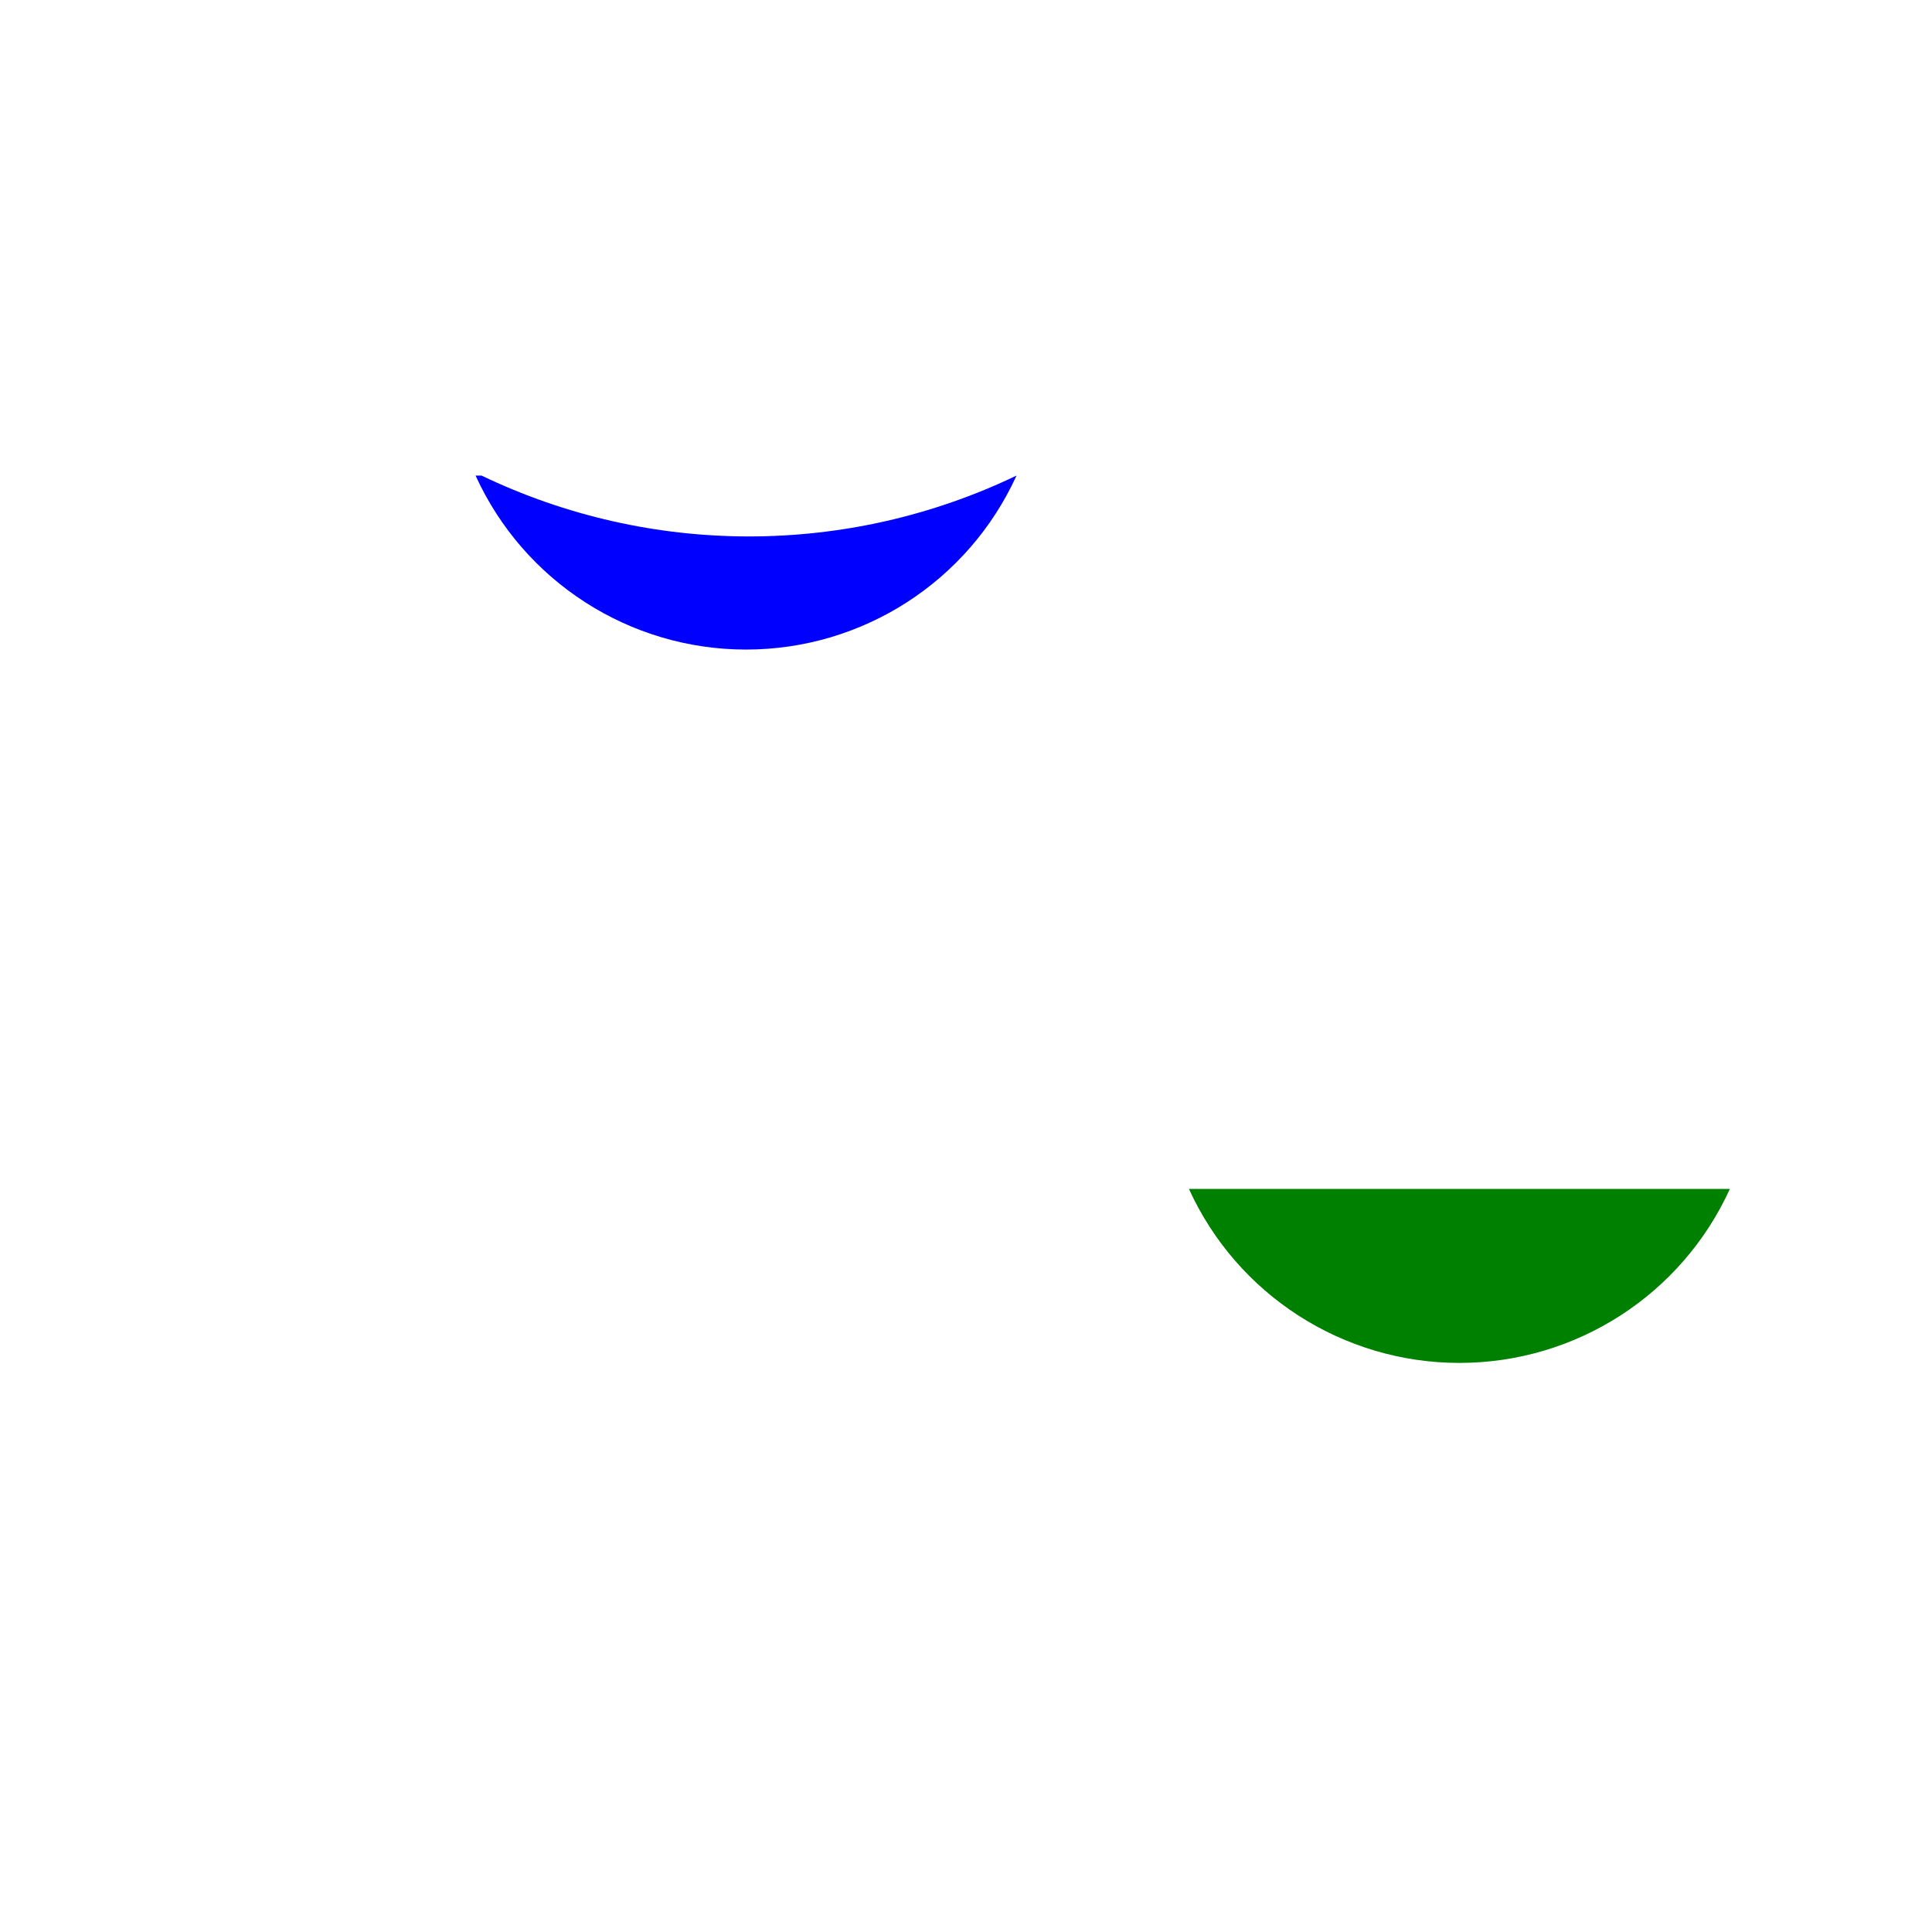
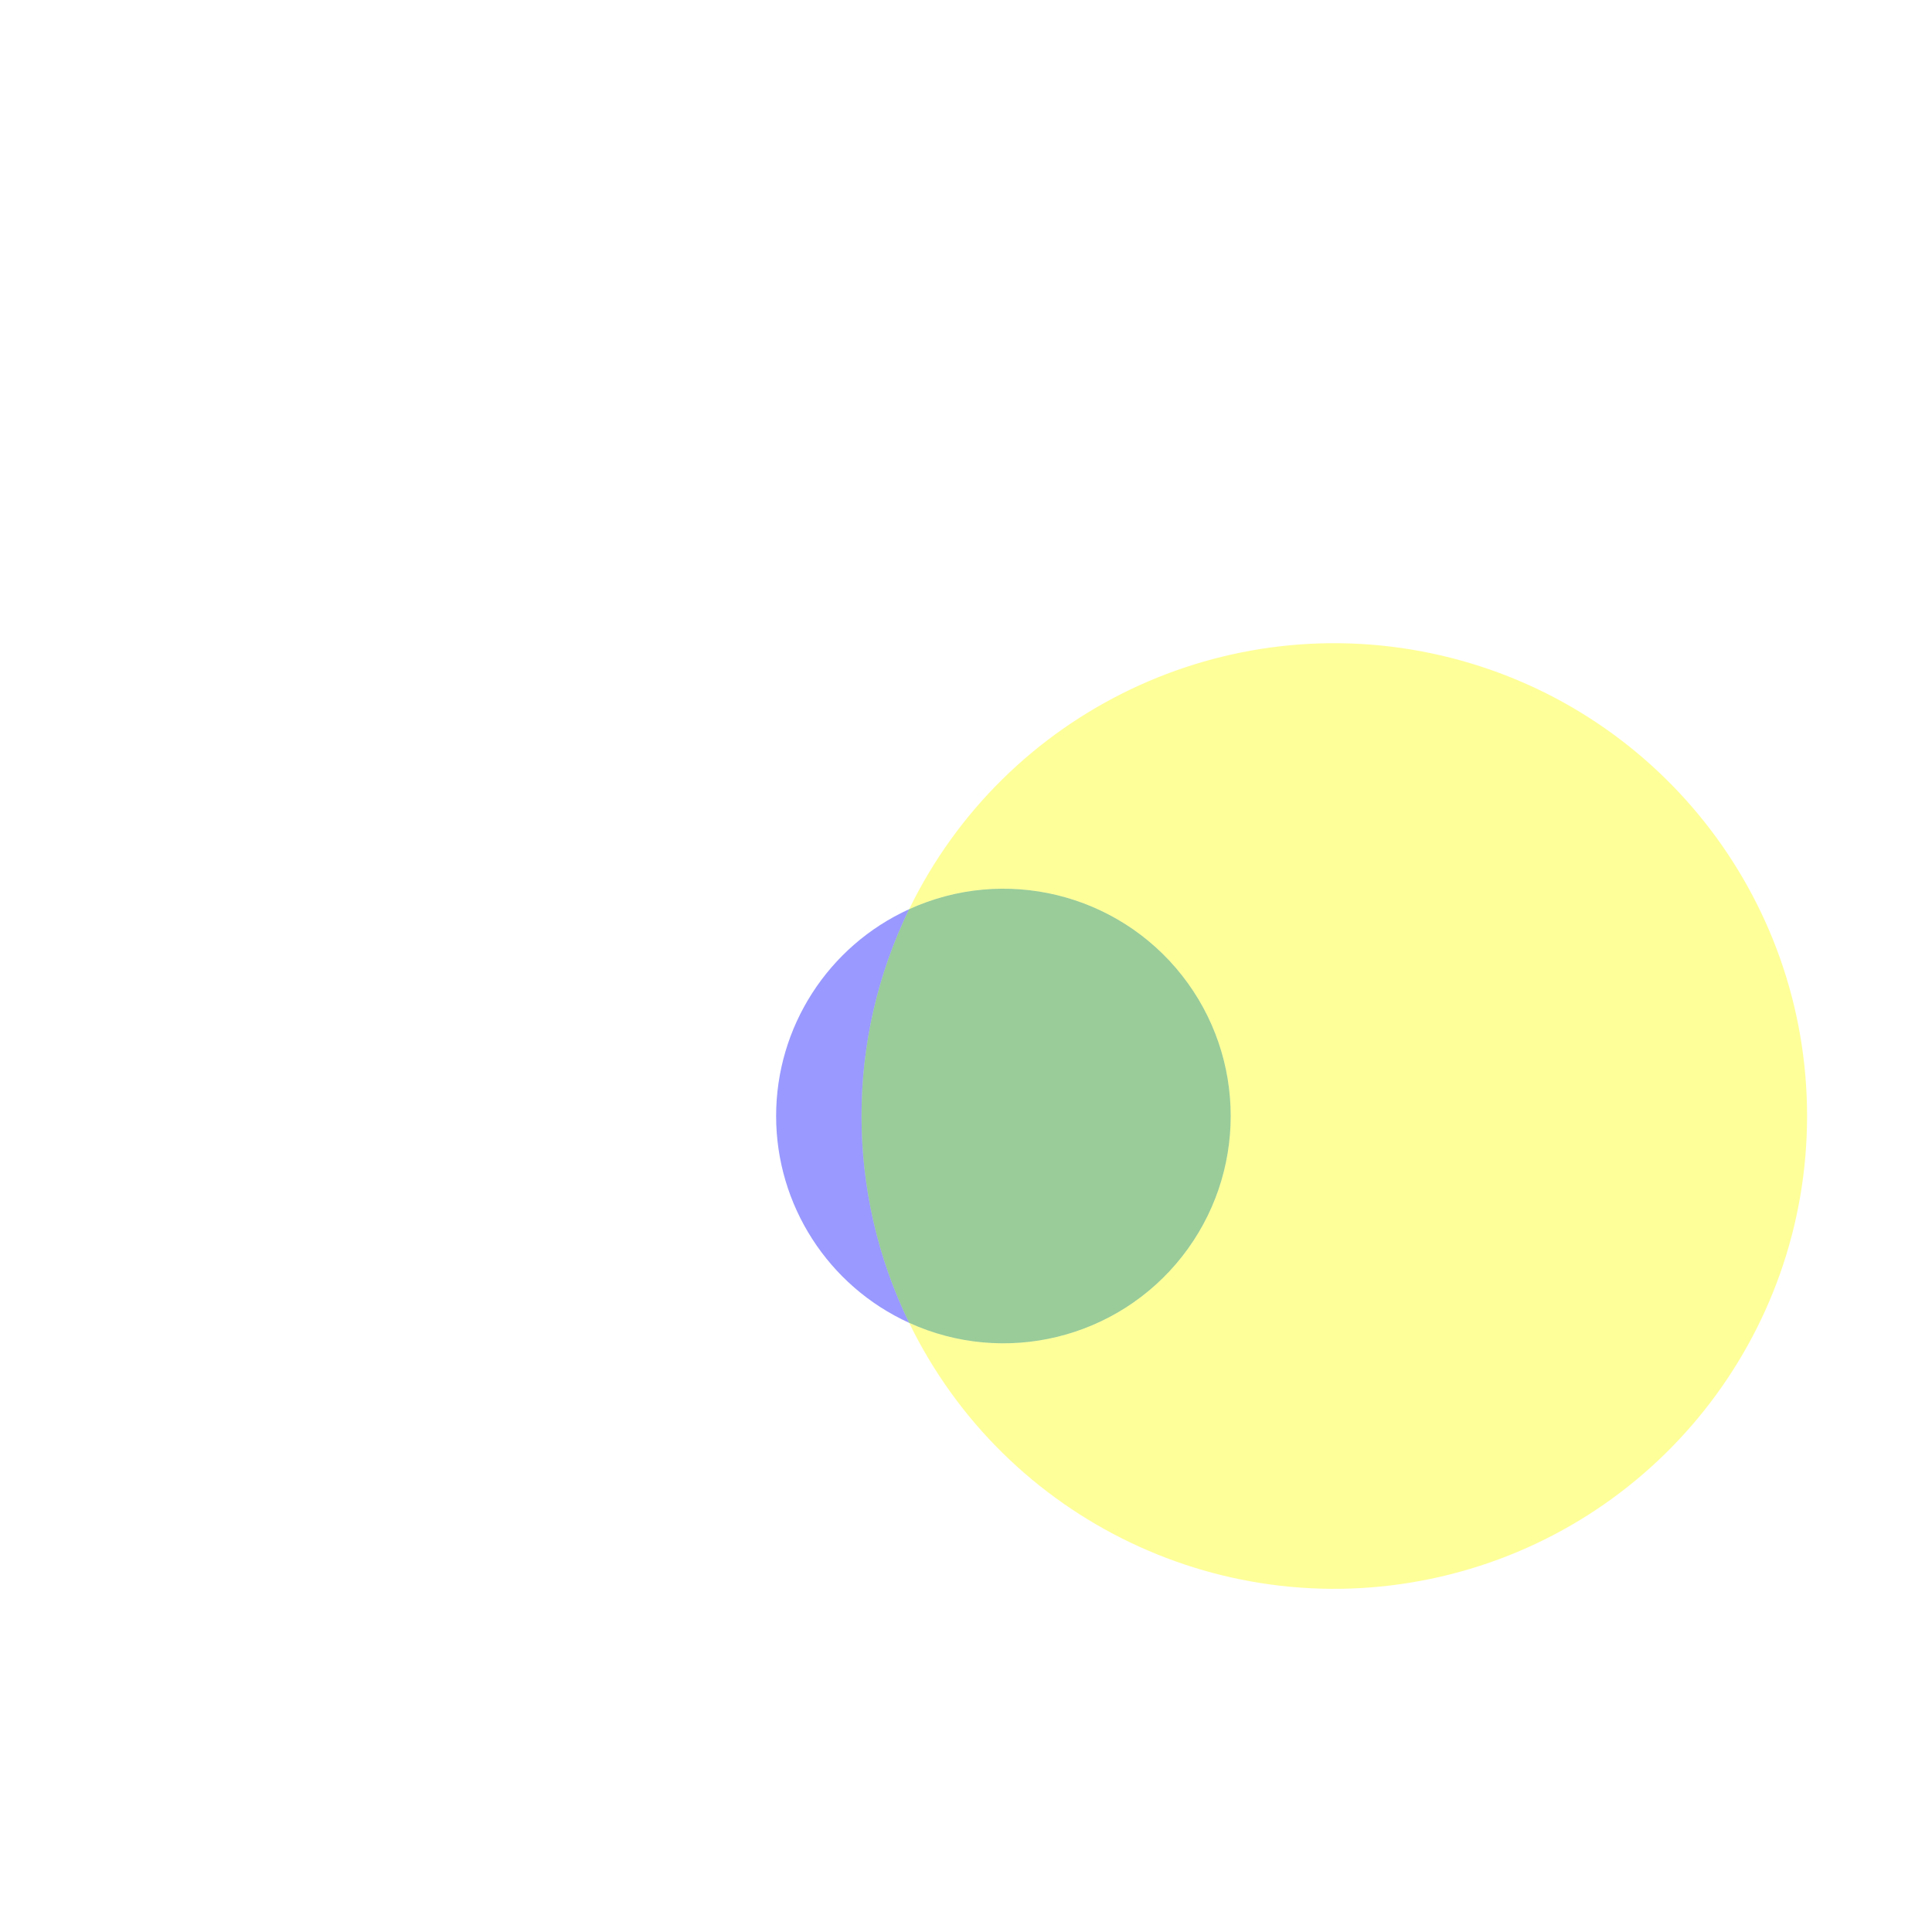
- <svg xmlns="http://www.w3.org/2000/svg" width="325" height="325">
-   <path d="M80 80           A 50 50, 0, 0, 0, 171 80            a 104 104, 0, 0, 1, -90 0 Z" fill="blue" />
-   <path d="M200 200           A 50 50, 0, 0, 0, 291 200           a 104 104, 0, 0, 1, -90 0 Z" fill="green" />
+ <svg xmlns="http://www.w3.org/2000/svg" width="425" height="425">
+   <path id="arc1" d="M200, 200            a 50, 50, 0, 0, 0, 0, 91             a 104, 104, 0, 0, 1, 0, -91 z" fill="blue" fill-opacity=".4" />
+   <path id="arc2" d="M200,200 a 104, 104, 0, 1, 1, 0, 91                     a 50, 50, 0, 1, 0, 0, -91 z" fill="yellow" fill-opacity=".4" />
+   <path id="arc2" d="M200,200 a 104, 104, 0, 0, 0, 0, 91                     a 50, 50, 0, 1, 0, 0, -91 z" fill="green" fill-opacity=".4" />
</svg>
